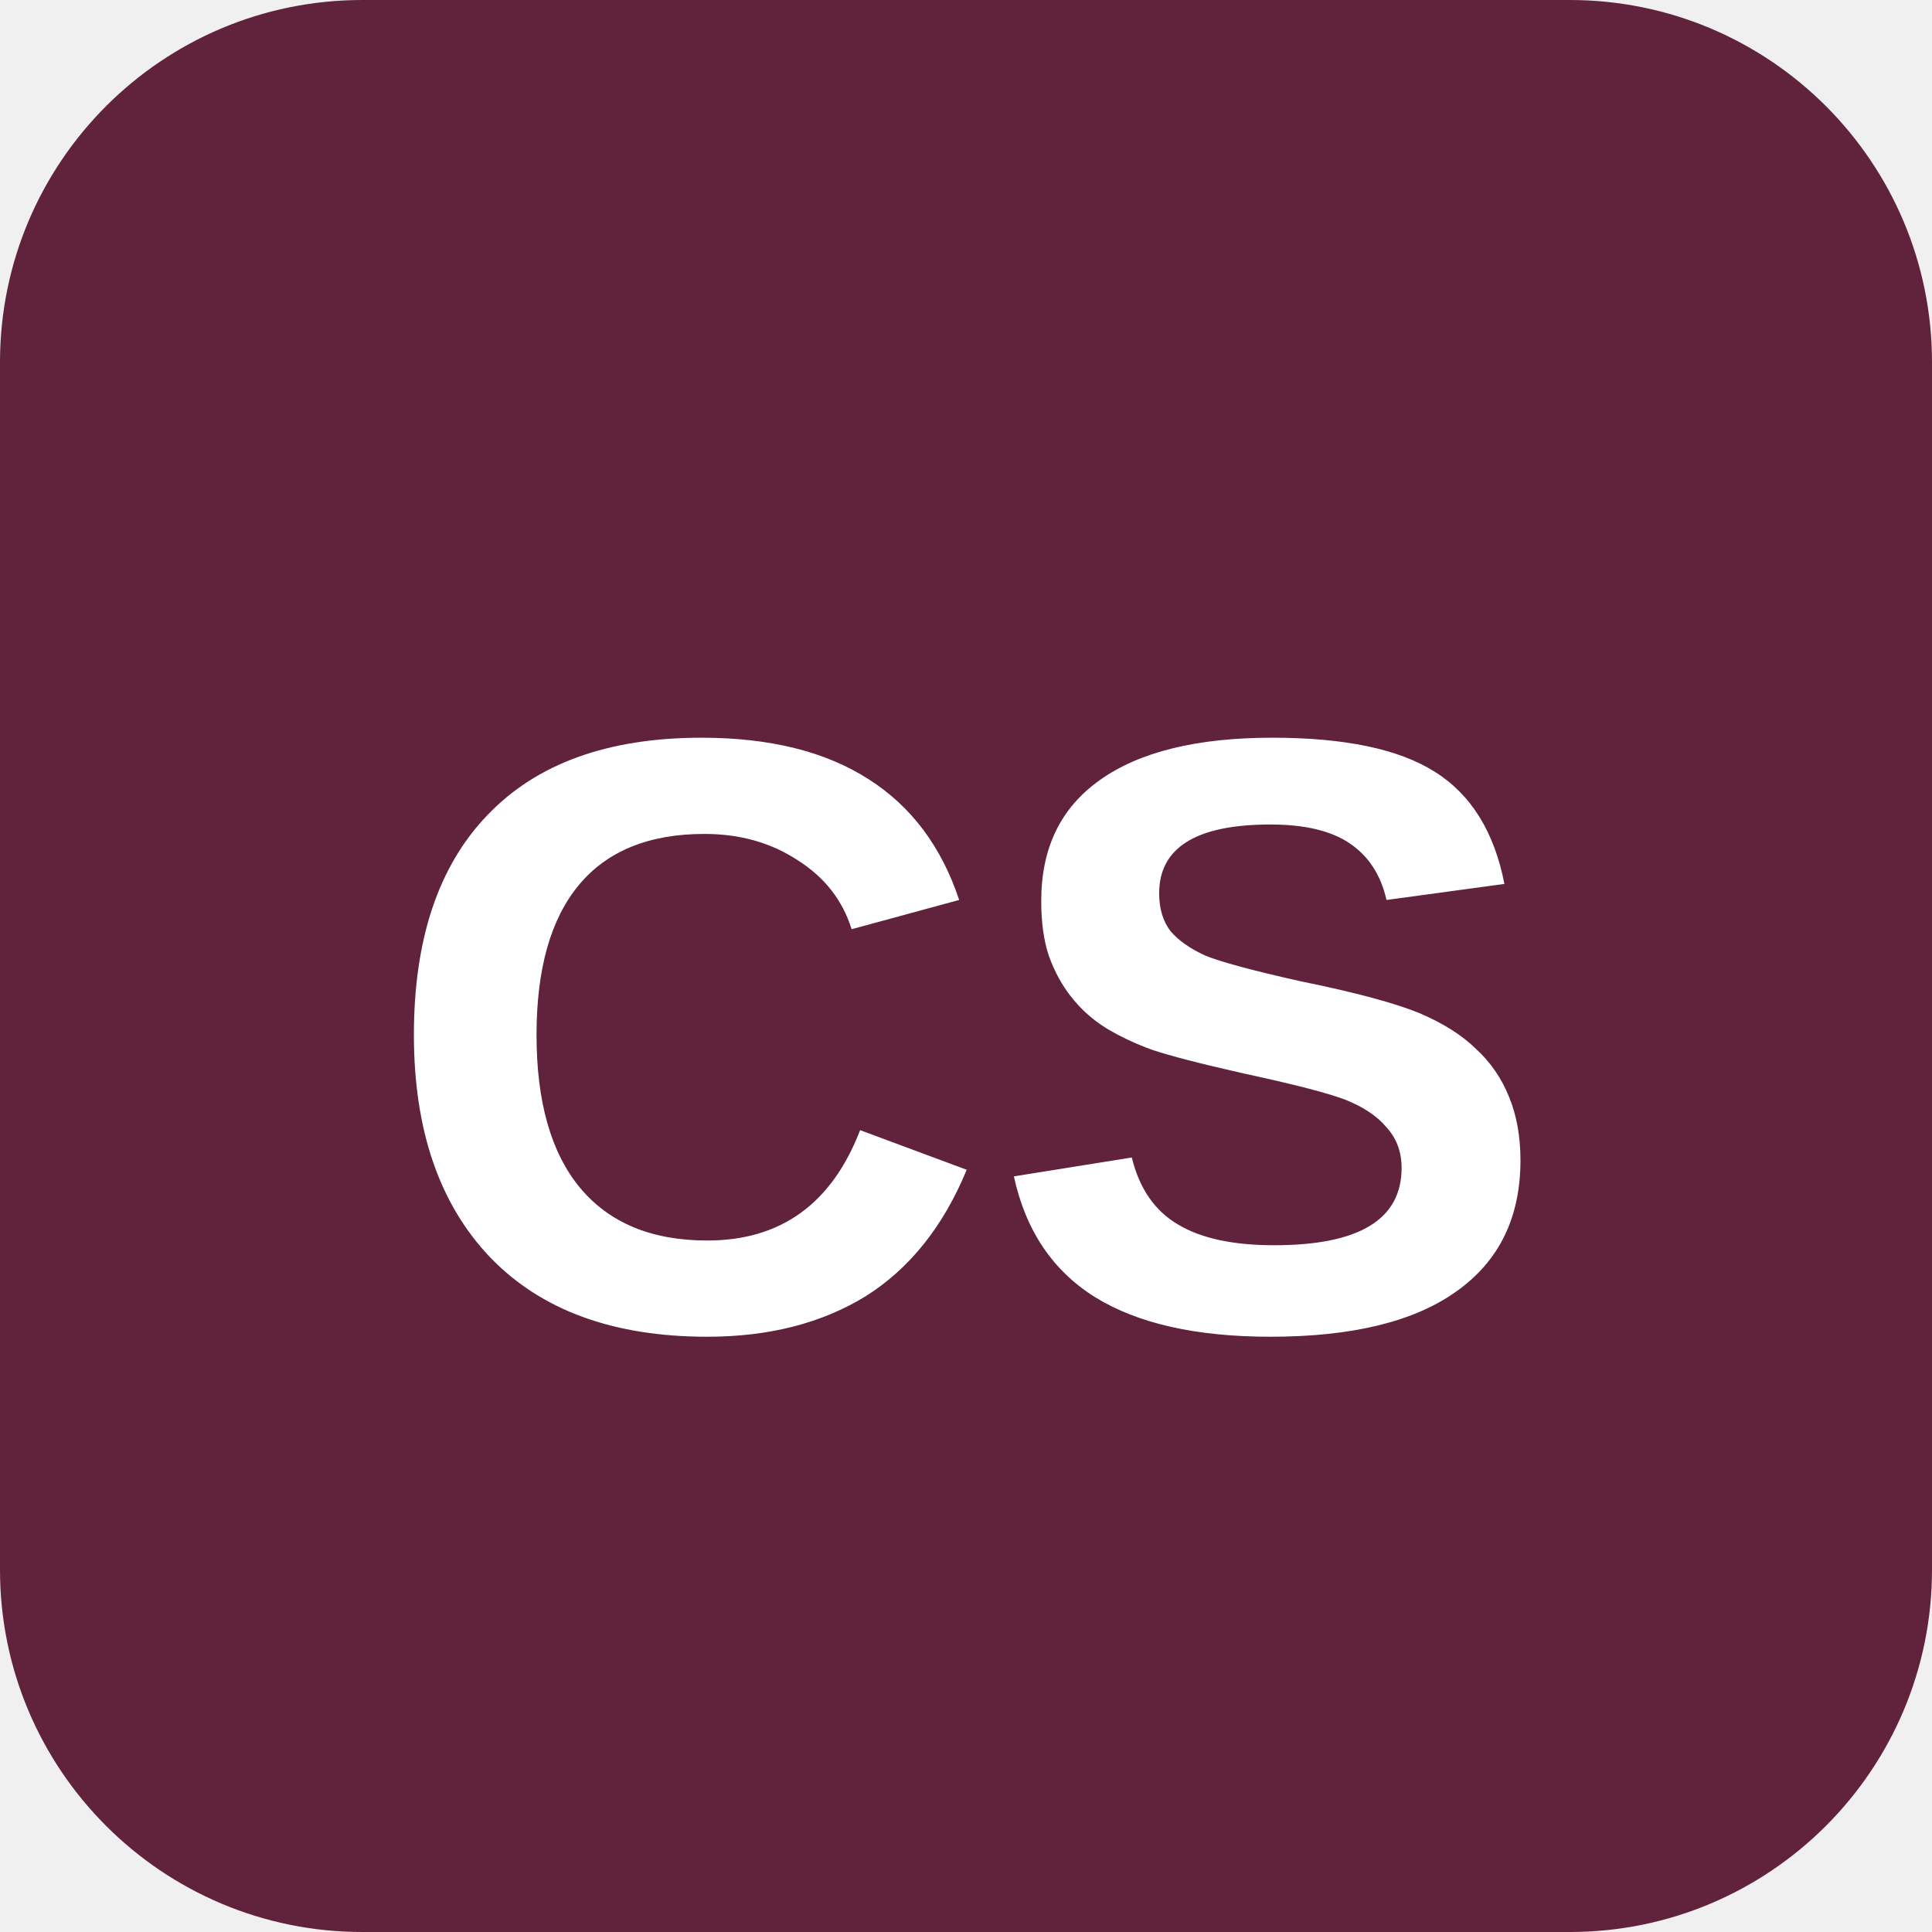
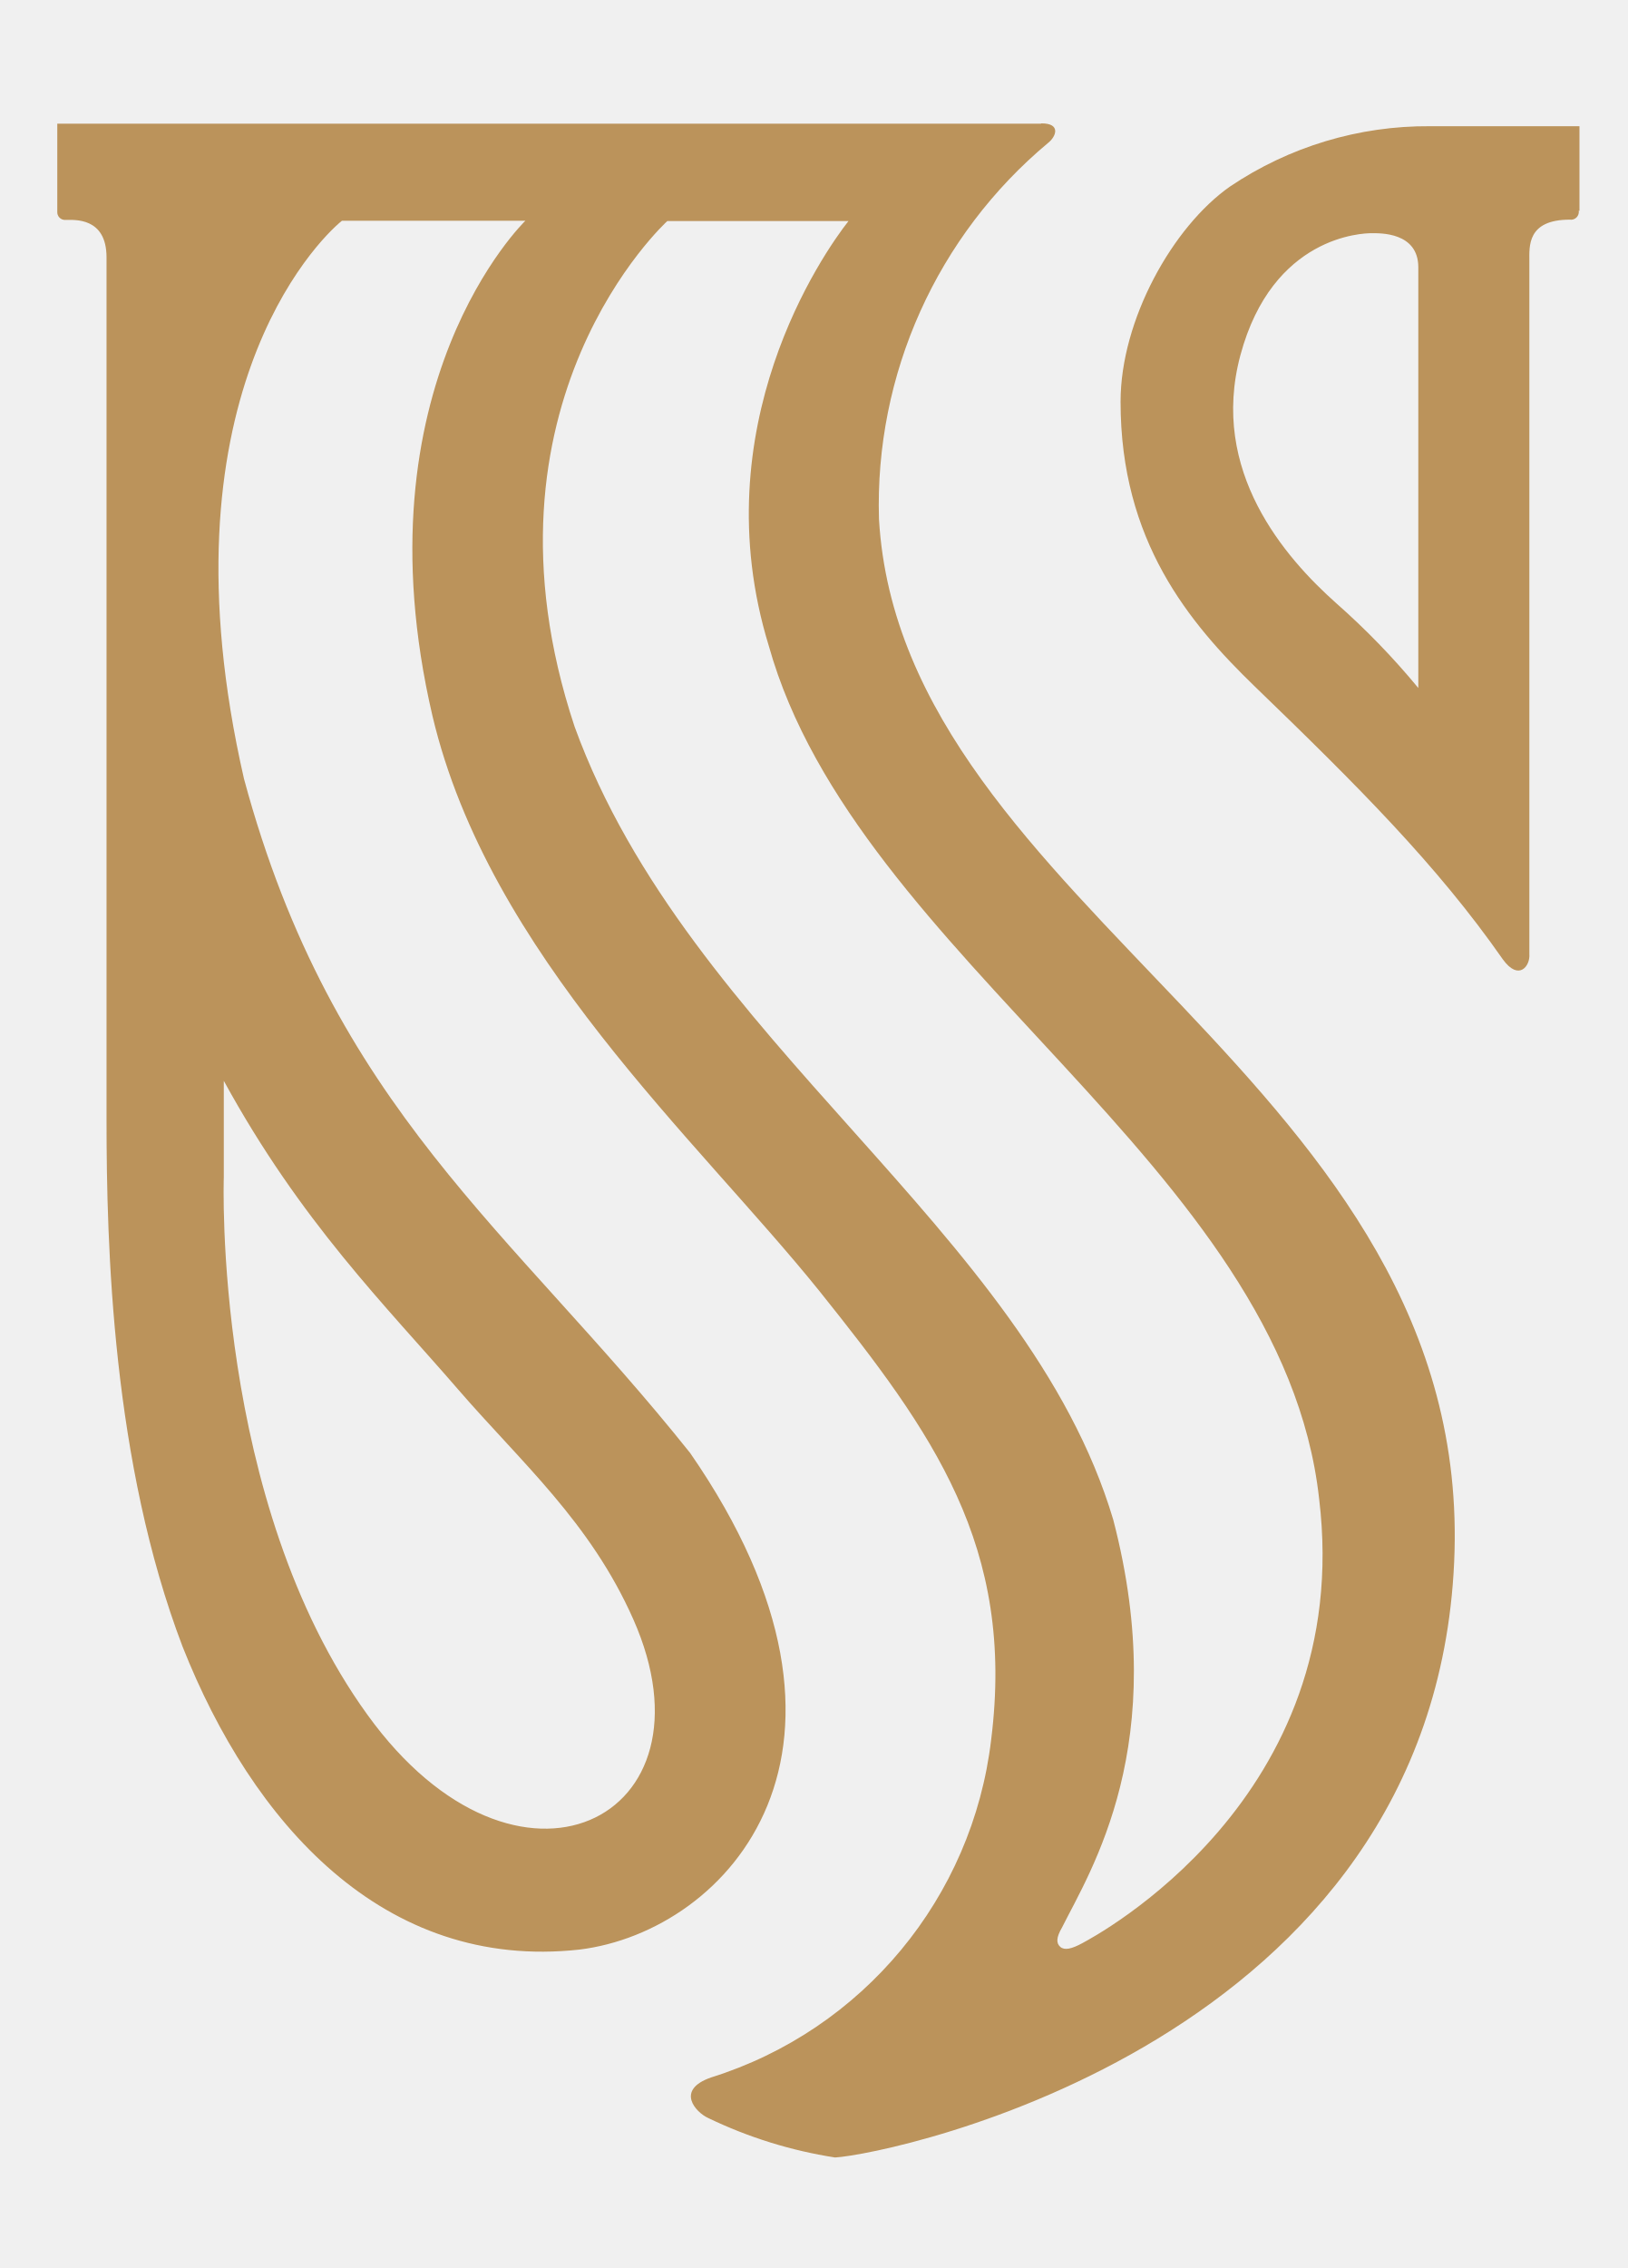
- <svg xmlns="http://www.w3.org/2000/svg" viewBox="0 0 32 32">
-   <rect width="32" height="32" rx="6" fill="#61223B" />
-   <text x="16" y="22" font-family="Arial, sans-serif" font-size="14" font-weight="700" fill="#ffffff" text-anchor="middle">CS</text>
+ <svg xmlns="http://www.w3.org/2000/svg" id="Layer_1" viewBox="0 0 439.37 612.09" version="1.1">
+   <defs>
+     <style>.cls-1{fill:#bb935b;}</style>
+   </defs>
+   <path class="cls-1" d="m 229.054,59.66 c -6.781,8.609 -39.655,55.616 -21.523,114.623 23.656,84.491 138.622,140.451 148.564,230.161 9.828,81.139 -60.95,118.356 -63.883,119.956 -2.933,1.6 -4.838,2.019 -5.981,1.028 -1.143,-0.99 -1.105,-2.552 0.457,-5.219 7.619,-15.237 29.637,-49.521 13.828,-110.09 C 277.204,331.914 185.932,280.907 155.114,196.111 126.087,108.763 180.142,59.66 180.142,59.66 Z M 60.414,317.782 v -26.094 c 20.837,38.093 43.579,60.53 63.235,83.272 17.142,19.809 35.694,35.846 47.312,62.054 23.961,54.093 -31.351,81.749 -71.73,25.827 C 57.328,404.978 60.414,317.782 60.414,317.782 M 280.975,33.376 H 15.464 V 57.108 a 2.095,2.095 0 0 0 2.209,2.248 c 2.286,0 11.085,-0.838 11.085,10.095 V 302.125 c 0,34.551 1.562,92.567 20.532,142.279 18.742,47.312 54.055,87.615 107.157,81.749 40.112,-4.952 85.177,-54.093 29.865,-134.013 C 138.239,331.838 89.86,299.268 65.861,210.168 42.51,108.153 85.403,65.146 92.298,59.584 h 49.521 c 0,0 -45.941,44.265 -25.065,133.67 15.237,64.302 71.311,114.014 104.49,155.231 30.475,38.093 52.874,68.797 46.322,121.023 a 108.909,108.909 0 0 1 -75.615,91.158 c -9.752,3.39 -4.076,9.447 -0.8,10.933 a 121.899,121.899 0 0 0 34.284,10.666 C 240.672,581.35 386.684,551.256 392.551,421.586 398.417,291.916 243.491,245.823 237.282,140.114 A 127.232,127.232 0 0 1 282.994,38.519 c 2.095,-1.676 3.467,-5.219 -1.828,-5.219 M 382.875,185.674 a 201.095,201.095 0 0 0 -22.132,-22.856 c -13.828,-12.304 -34.284,-35.655 -25.904,-66.93 8.685,-32.341 33.141,-32.951 35.427,-32.951 2.286,0 12.609,-0.305 12.609,9.219 z M 426.378,56.918 V 34.062 h -40.303 a 95.424,95.424 0 0 0 -54.017,16.266 c -15.466,10.819 -29.561,35.998 -29.561,58.093 0,37.522 18.437,59.616 36.227,76.834 27.618,26.665 49.179,48.15 67.006,73.711 4.305,5.904 7.39,1.714 7.123,-1.486 V 70.403 c 0,-3.809 -0.686,-11.123 10.895,-11.123 a 2.133,2.133 0 0 0 2.438,-2.438" style="stroke-width:3.809" />
</svg>
